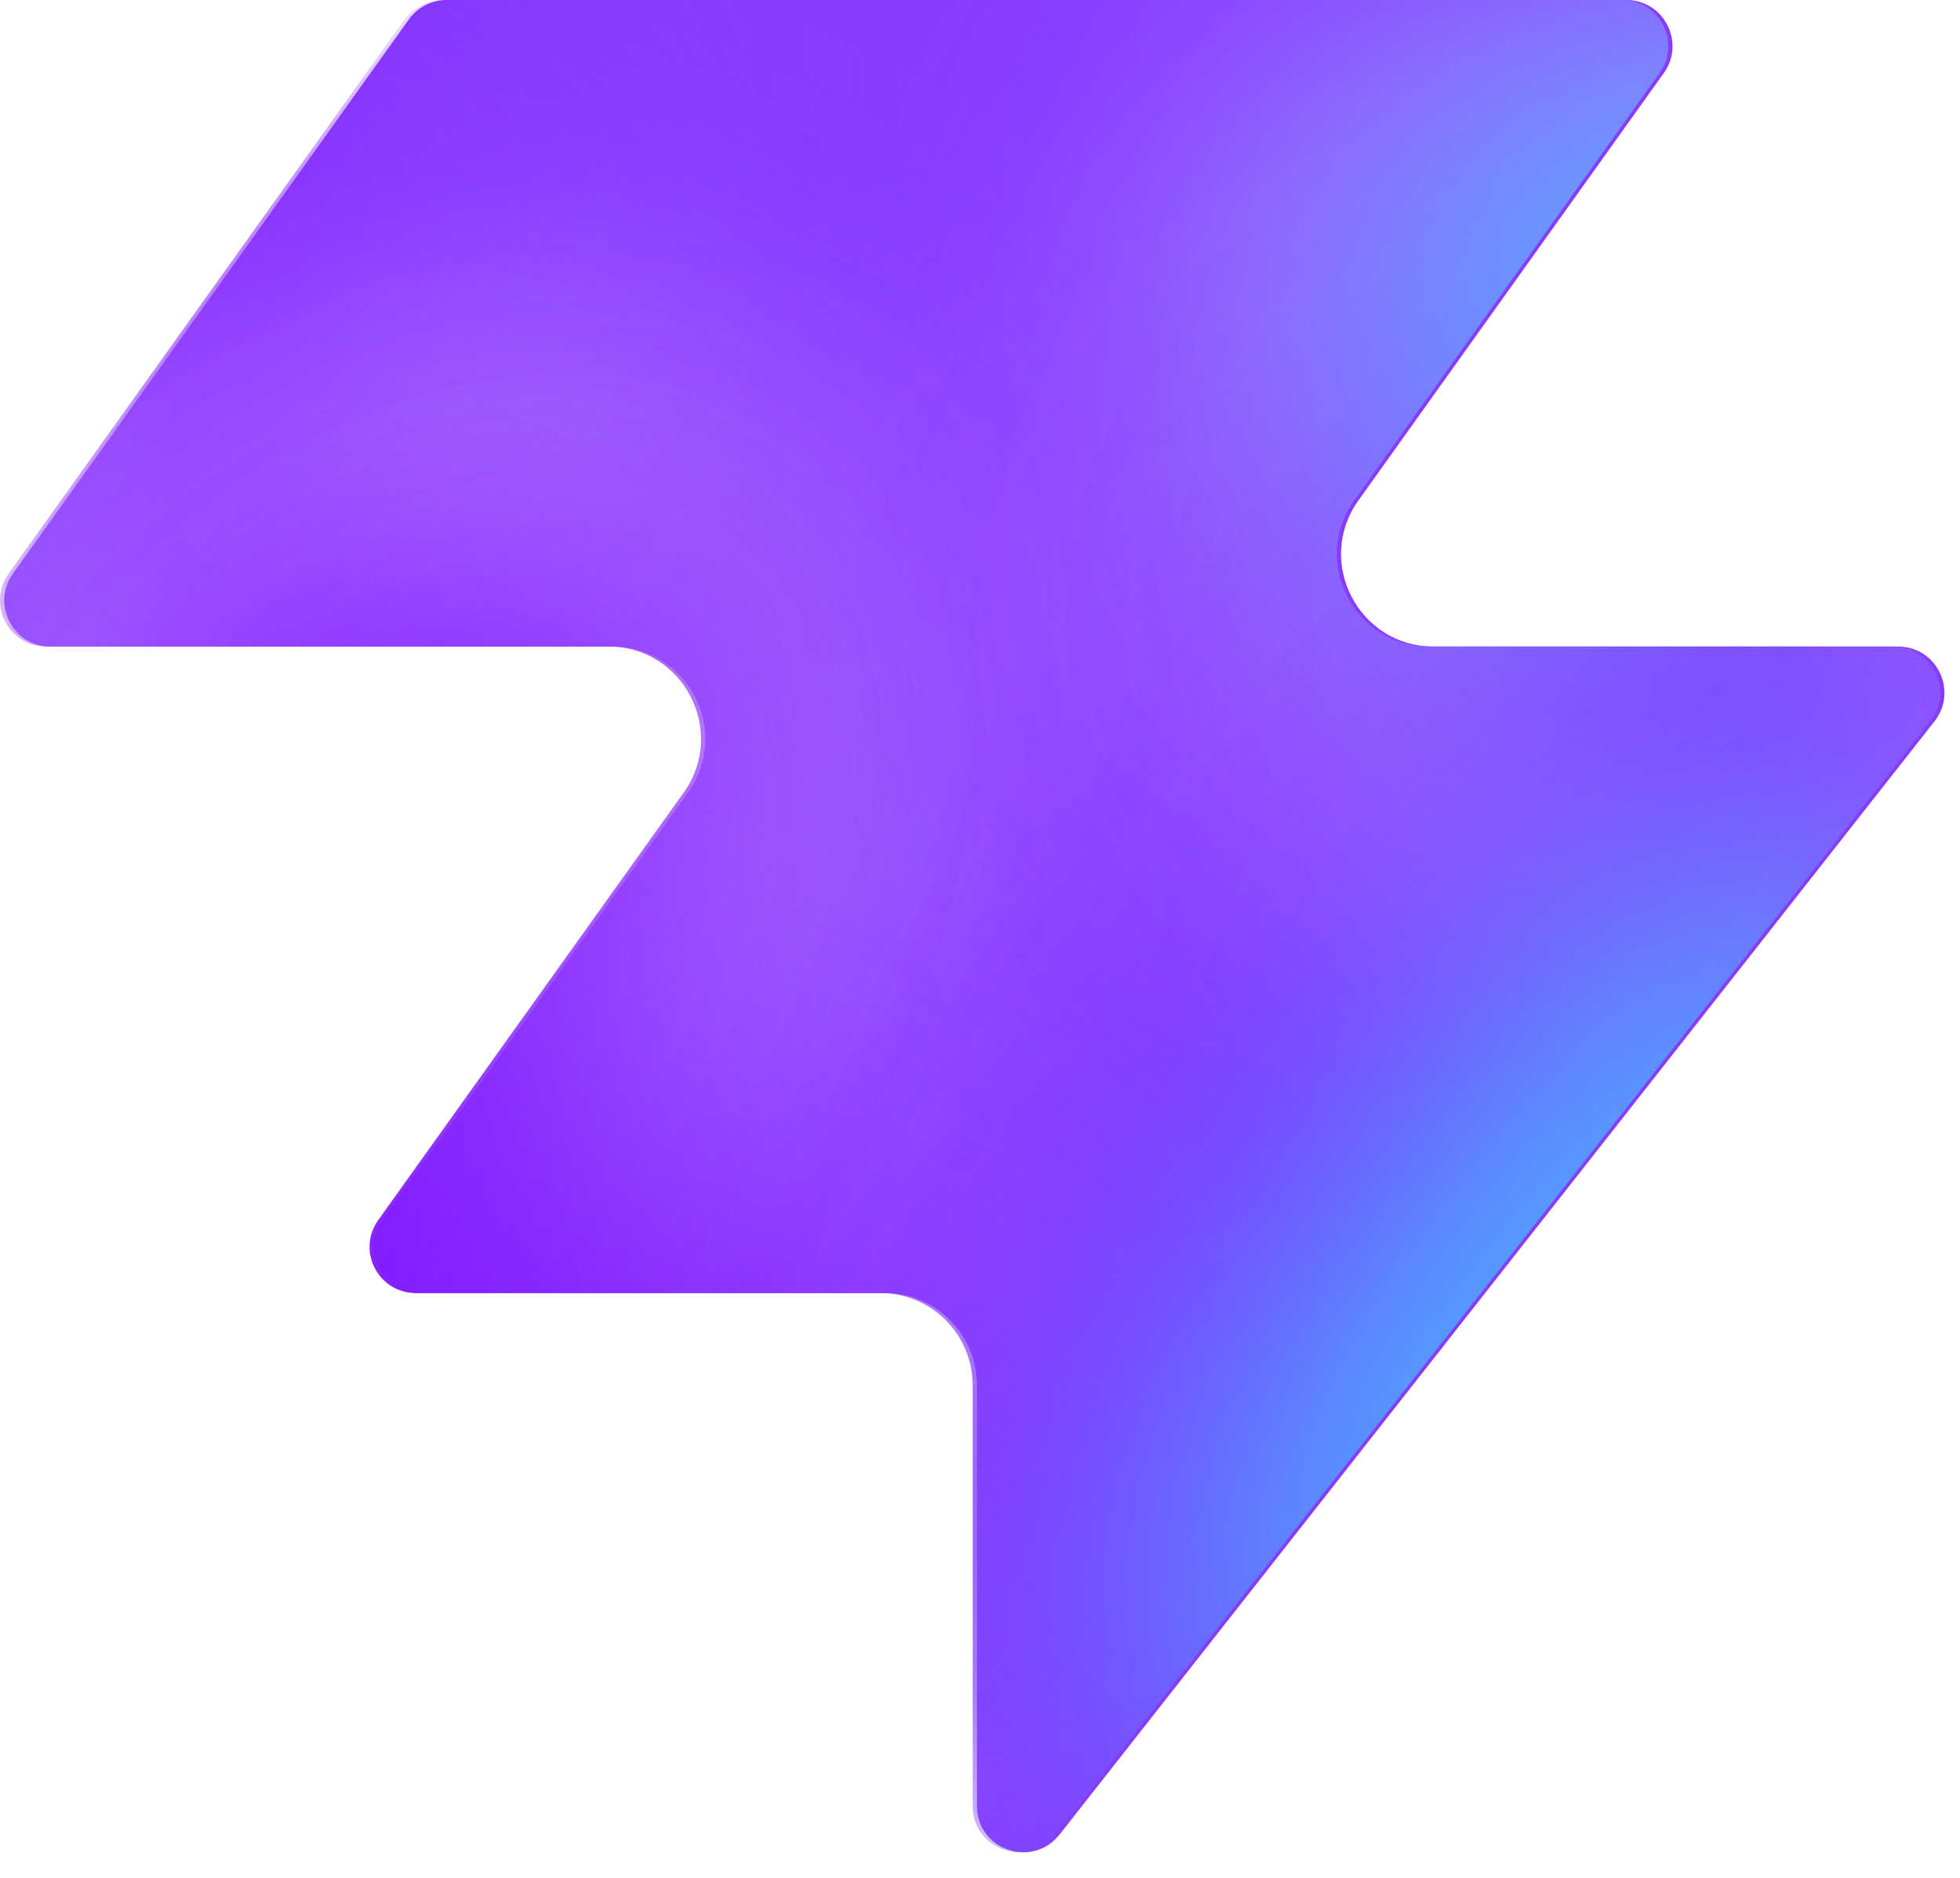
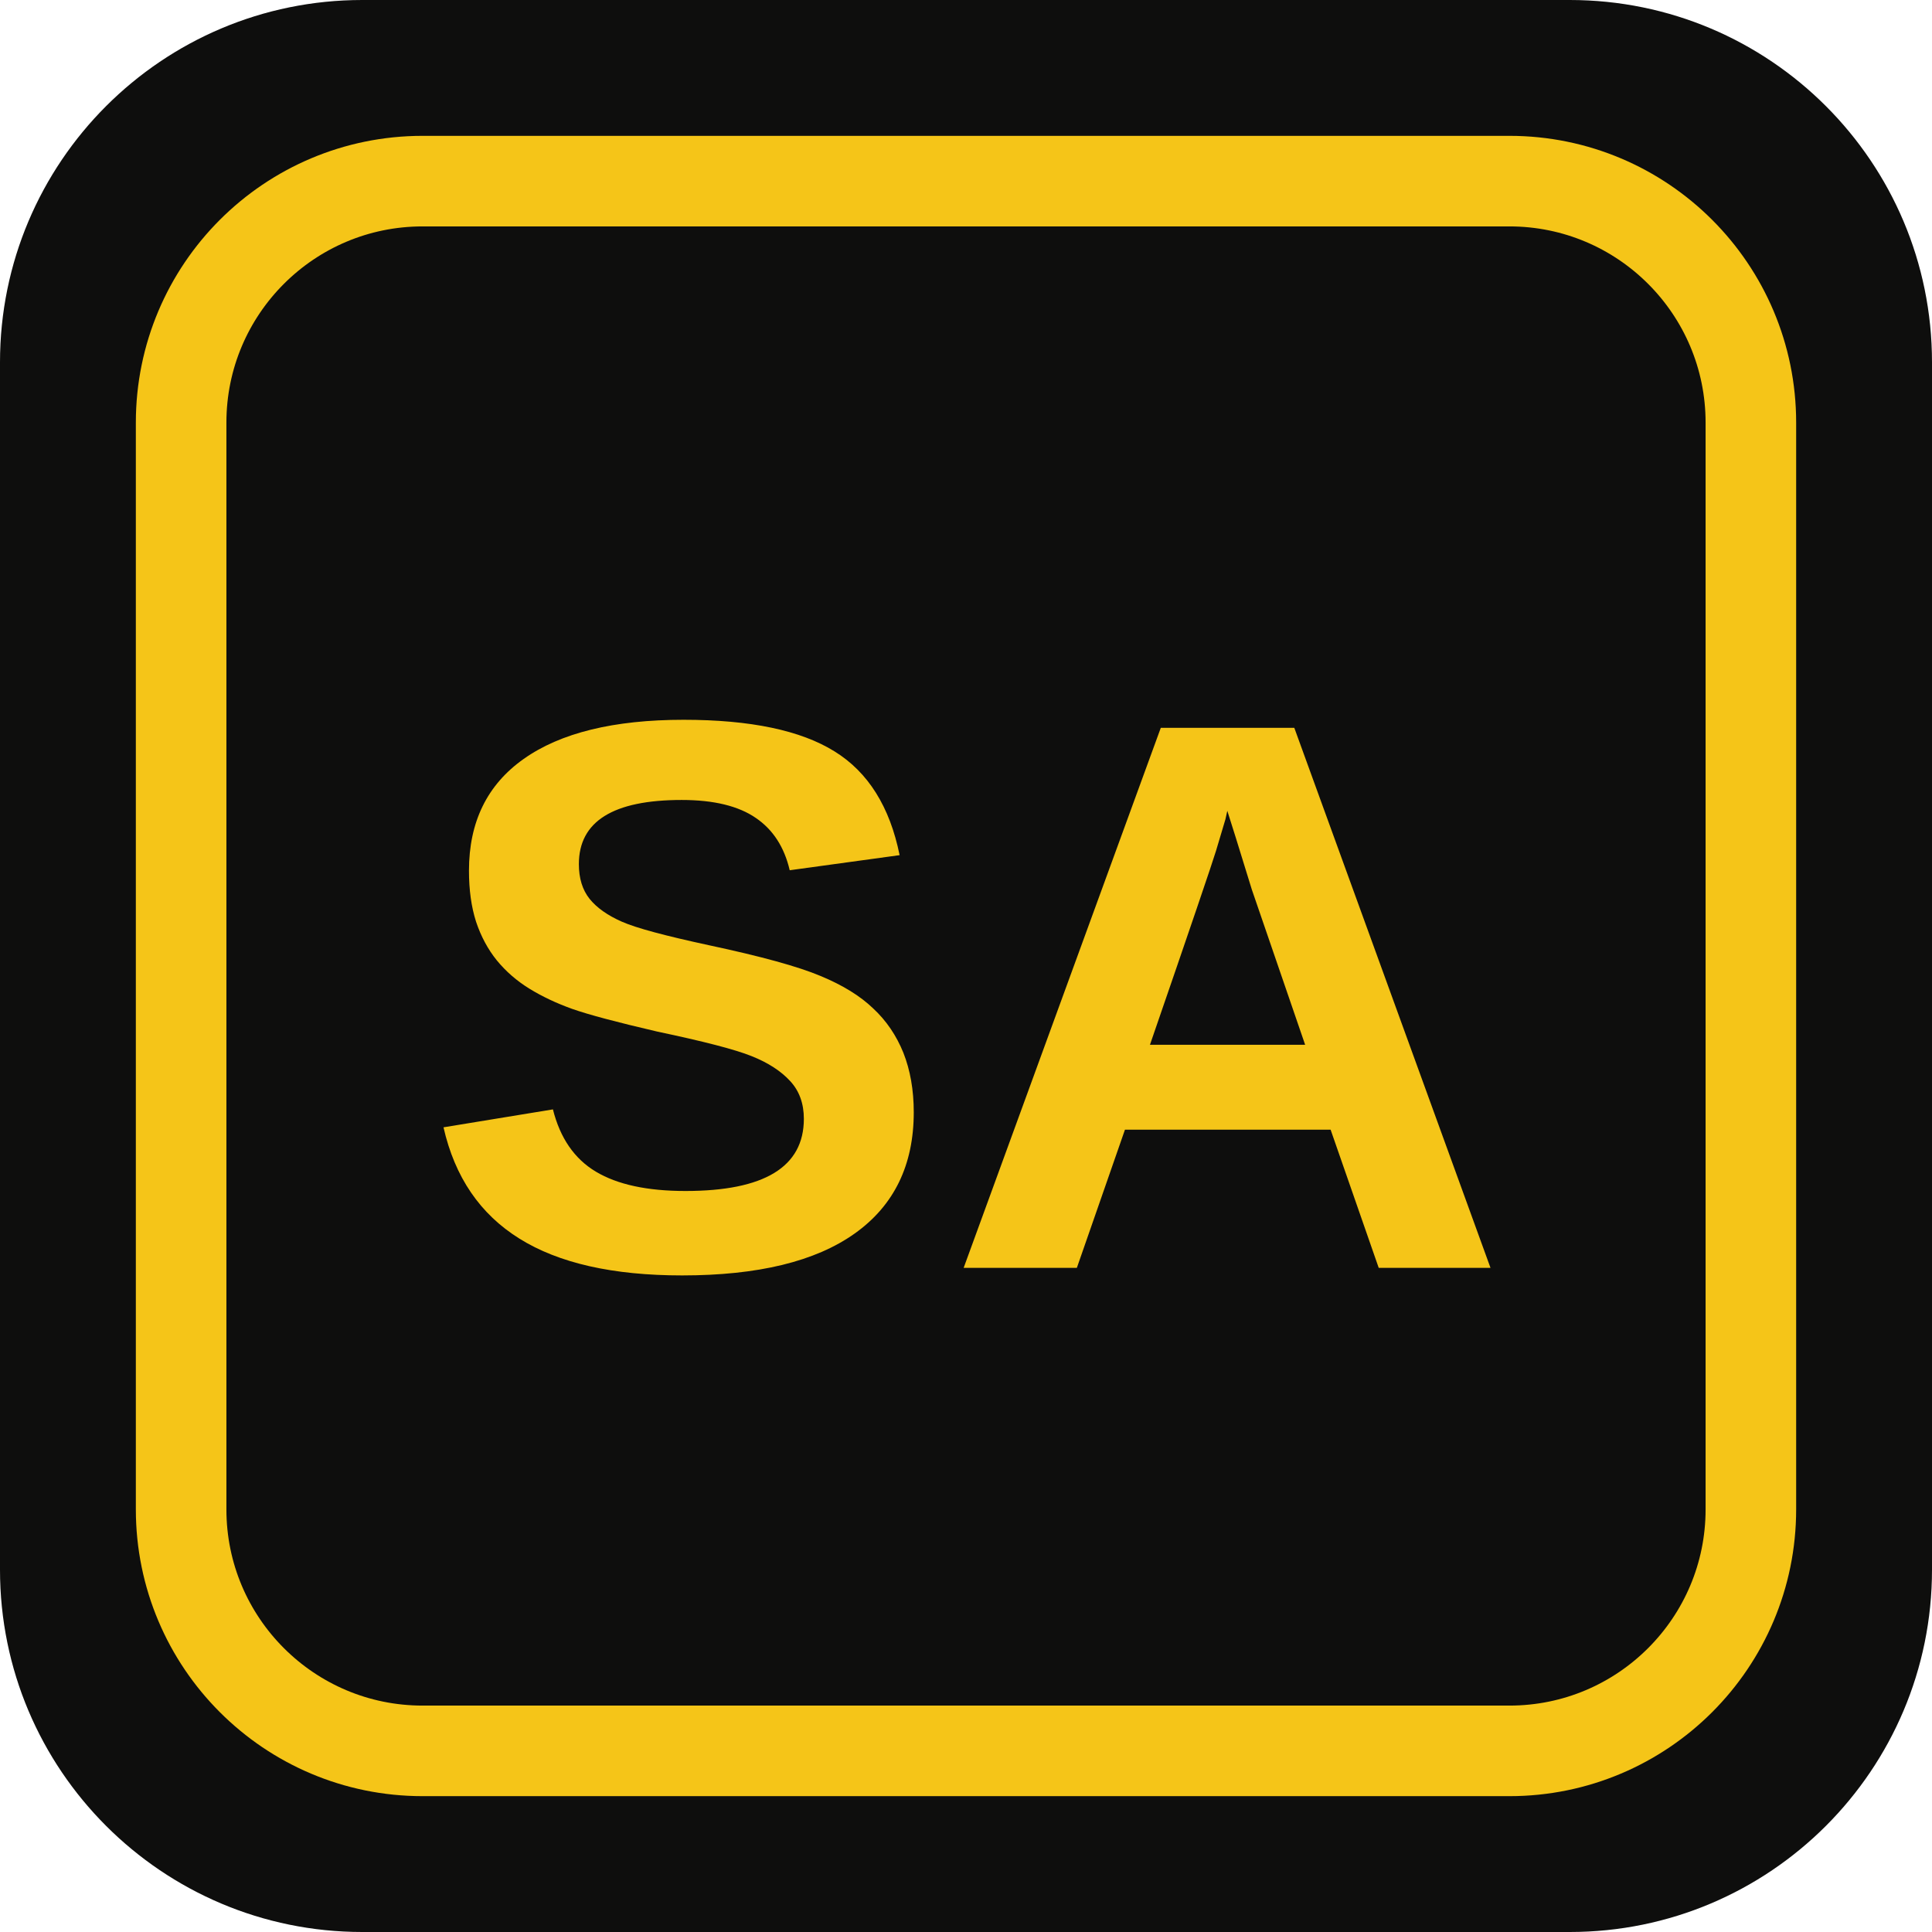
- <svg xmlns="http://www.w3.org/2000/svg" width="48" height="46" fill="none" viewBox="0 0 48 46">
-   <path fill="#863bff" d="M25.946 44.938c-.664.845-2.021.375-2.021-.698V33.937a2.26 2.26 0 0 0-2.262-2.262H10.287c-.92 0-1.456-1.04-.92-1.788l7.48-10.471c1.07-1.497 0-3.578-1.842-3.578H1.237c-.92 0-1.456-1.04-.92-1.788L10.013.474c.214-.297.556-.474.92-.474h28.894c.92 0 1.456 1.04.92 1.788l-7.48 10.471c-1.07 1.498 0 3.579 1.842 3.579h11.377c.943 0 1.473 1.088.89 1.83L25.947 44.94z" style="fill:#863bff;fill:color(display-p3 .525 .23 1);fill-opacity:1" />
-   <mask id="a" width="48" height="46" x="0" y="0" maskUnits="userSpaceOnUse" style="mask-type:alpha">
-     <path fill="#000" d="M25.842 44.938c-.664.844-2.021.375-2.021-.698V33.937a2.26 2.26 0 0 0-2.262-2.262H10.183c-.92 0-1.456-1.04-.92-1.788l7.48-10.471c1.07-1.498 0-3.579-1.842-3.579H1.133c-.92 0-1.456-1.04-.92-1.787L9.91.473c.214-.297.556-.474.92-.474h28.894c.92 0 1.456 1.04.92 1.788l-7.48 10.471c-1.07 1.498 0 3.578 1.842 3.578h11.377c.943 0 1.473 1.088.89 1.832L25.843 44.94z" style="fill:#000;fill-opacity:1" />
-   </mask>
-   <g mask="url(#a)">
-     <g filter="url(#b)">
-       <ellipse cx="5.508" cy="14.704" fill="#ede6ff" rx="5.508" ry="14.704" style="fill:#ede6ff;fill:color(display-p3 .927 .903 1);fill-opacity:1" transform="matrix(.00324 1 1 -.00324 -4.47 31.516)" />
-     </g>
-     <g filter="url(#c)">
-       <ellipse cx="10.399" cy="29.851" fill="#ede6ff" rx="10.399" ry="29.851" style="fill:#ede6ff;fill:color(display-p3 .927 .903 1);fill-opacity:1" transform="matrix(.00324 1 1 -.00324 -39.328 7.883)" />
-     </g>
-     <g filter="url(#d)">
-       <ellipse cx="5.508" cy="30.487" fill="#7e14ff" rx="5.508" ry="30.487" style="fill:#7e14ff;fill:color(display-p3 .492 .077 1);fill-opacity:1" transform="rotate(89.814 -25.913 -14.639)scale(1 -1)" />
-     </g>
-     <g filter="url(#e)">
-       <ellipse cx="5.508" cy="30.599" fill="#7e14ff" rx="5.508" ry="30.599" style="fill:#7e14ff;fill:color(display-p3 .492 .077 1);fill-opacity:1" transform="rotate(89.814 -32.644 -3.334)scale(1 -1)" />
-     </g>
-     <g filter="url(#f)">
-       <ellipse cx="5.508" cy="30.599" fill="#7e14ff" rx="5.508" ry="30.599" style="fill:#7e14ff;fill:color(display-p3 .492 .077 1);fill-opacity:1" transform="matrix(.00324 1 1 -.00324 -34.34 30.47)" />
-     </g>
-     <g filter="url(#g)">
-       <ellipse cx="14.072" cy="22.078" fill="#ede6ff" rx="14.072" ry="22.078" style="fill:#ede6ff;fill:color(display-p3 .927 .903 1);fill-opacity:1" transform="rotate(93.35 24.506 48.493)scale(-1 1)" />
-     </g>
-     <g filter="url(#h)">
-       <ellipse cx="3.47" cy="21.501" fill="#7e14ff" rx="3.47" ry="21.501" style="fill:#7e14ff;fill:color(display-p3 .492 .077 1);fill-opacity:1" transform="rotate(89.009 28.708 47.59)scale(-1 1)" />
-     </g>
-     <g filter="url(#i)">
-       <ellipse cx="3.47" cy="21.501" fill="#7e14ff" rx="3.47" ry="21.501" style="fill:#7e14ff;fill:color(display-p3 .492 .077 1);fill-opacity:1" transform="rotate(89.009 28.708 47.59)scale(-1 1)" />
-     </g>
-     <g filter="url(#j)">
-       <ellipse cx=".387" cy="8.972" fill="#7e14ff" rx="4.407" ry="29.108" style="fill:#7e14ff;fill:color(display-p3 .492 .077 1);fill-opacity:1" transform="rotate(39.51 .387 8.972)" />
-     </g>
-     <g filter="url(#k)">
-       <ellipse cx="47.523" cy="-6.092" fill="#7e14ff" rx="4.407" ry="29.108" style="fill:#7e14ff;fill:color(display-p3 .492 .077 1);fill-opacity:1" transform="rotate(37.892 47.523 -6.092)" />
-     </g>
-     <g filter="url(#l)">
-       <ellipse cx="41.412" cy="6.333" fill="#47bfff" rx="5.971" ry="9.665" style="fill:#47bfff;fill:color(display-p3 .28 .748 1);fill-opacity:1" transform="rotate(37.892 41.412 6.333)" />
-     </g>
-     <g filter="url(#m)">
-       <ellipse cx="-1.879" cy="38.332" fill="#7e14ff" rx="4.407" ry="29.108" style="fill:#7e14ff;fill:color(display-p3 .492 .077 1);fill-opacity:1" transform="rotate(37.892 -1.88 38.332)" />
-     </g>
-     <g filter="url(#n)">
-       <ellipse cx="-1.879" cy="38.332" fill="#7e14ff" rx="4.407" ry="29.108" style="fill:#7e14ff;fill:color(display-p3 .492 .077 1);fill-opacity:1" transform="rotate(37.892 -1.88 38.332)" />
-     </g>
-     <g filter="url(#o)">
-       <ellipse cx="35.651" cy="29.907" fill="#7e14ff" rx="4.407" ry="29.108" style="fill:#7e14ff;fill:color(display-p3 .492 .077 1);fill-opacity:1" transform="rotate(37.892 35.651 29.907)" />
-     </g>
-     <g filter="url(#p)">
-       <ellipse cx="38.418" cy="32.4" fill="#47bfff" rx="5.971" ry="15.297" style="fill:#47bfff;fill:color(display-p3 .28 .748 1);fill-opacity:1" transform="rotate(37.892 38.418 32.4)" />
-     </g>
-   </g>
-   <defs>
-     <filter id="b" width="60.045" height="41.654" x="-19.77" y="16.149" color-interpolation-filters="sRGB" filterUnits="userSpaceOnUse">
-       <feFlood flood-opacity="0" result="BackgroundImageFix" />
-       <feBlend in="SourceGraphic" in2="BackgroundImageFix" result="shape" />
-       <feGaussianBlur result="effect1_foregroundBlur_2002_17158" stdDeviation="7.659" />
-     </filter>
-     <filter id="c" width="90.34" height="51.437" x="-54.613" y="-7.533" color-interpolation-filters="sRGB" filterUnits="userSpaceOnUse">
-       <feFlood flood-opacity="0" result="BackgroundImageFix" />
-       <feBlend in="SourceGraphic" in2="BackgroundImageFix" result="shape" />
-       <feGaussianBlur result="effect1_foregroundBlur_2002_17158" stdDeviation="7.659" />
-     </filter>
-     <filter id="d" width="79.355" height="29.4" x="-49.64" y="2.03" color-interpolation-filters="sRGB" filterUnits="userSpaceOnUse">
-       <feFlood flood-opacity="0" result="BackgroundImageFix" />
-       <feBlend in="SourceGraphic" in2="BackgroundImageFix" result="shape" />
-       <feGaussianBlur result="effect1_foregroundBlur_2002_17158" stdDeviation="4.596" />
-     </filter>
-     <filter id="e" width="79.579" height="29.4" x="-45.045" y="20.029" color-interpolation-filters="sRGB" filterUnits="userSpaceOnUse">
-       <feFlood flood-opacity="0" result="BackgroundImageFix" />
-       <feBlend in="SourceGraphic" in2="BackgroundImageFix" result="shape" />
-       <feGaussianBlur result="effect1_foregroundBlur_2002_17158" stdDeviation="4.596" />
-     </filter>
-     <filter id="f" width="79.579" height="29.4" x="-43.513" y="21.178" color-interpolation-filters="sRGB" filterUnits="userSpaceOnUse">
-       <feFlood flood-opacity="0" result="BackgroundImageFix" />
-       <feBlend in="SourceGraphic" in2="BackgroundImageFix" result="shape" />
-       <feGaussianBlur result="effect1_foregroundBlur_2002_17158" stdDeviation="4.596" />
-     </filter>
-     <filter id="g" width="74.749" height="58.852" x="15.756" y="-17.901" color-interpolation-filters="sRGB" filterUnits="userSpaceOnUse">
-       <feFlood flood-opacity="0" result="BackgroundImageFix" />
-       <feBlend in="SourceGraphic" in2="BackgroundImageFix" result="shape" />
-       <feGaussianBlur result="effect1_foregroundBlur_2002_17158" stdDeviation="7.659" />
-     </filter>
-     <filter id="h" width="61.377" height="25.362" x="23.548" y="2.284" color-interpolation-filters="sRGB" filterUnits="userSpaceOnUse">
-       <feFlood flood-opacity="0" result="BackgroundImageFix" />
-       <feBlend in="SourceGraphic" in2="BackgroundImageFix" result="shape" />
-       <feGaussianBlur result="effect1_foregroundBlur_2002_17158" stdDeviation="4.596" />
-     </filter>
-     <filter id="i" width="61.377" height="25.362" x="23.548" y="2.284" color-interpolation-filters="sRGB" filterUnits="userSpaceOnUse">
-       <feFlood flood-opacity="0" result="BackgroundImageFix" />
-       <feBlend in="SourceGraphic" in2="BackgroundImageFix" result="shape" />
-       <feGaussianBlur result="effect1_foregroundBlur_2002_17158" stdDeviation="4.596" />
-     </filter>
-     <filter id="j" width="56.045" height="63.649" x="-27.636" y="-22.853" color-interpolation-filters="sRGB" filterUnits="userSpaceOnUse">
-       <feFlood flood-opacity="0" result="BackgroundImageFix" />
-       <feBlend in="SourceGraphic" in2="BackgroundImageFix" result="shape" />
-       <feGaussianBlur result="effect1_foregroundBlur_2002_17158" stdDeviation="4.596" />
-     </filter>
-     <filter id="k" width="54.814" height="64.646" x="20.116" y="-38.415" color-interpolation-filters="sRGB" filterUnits="userSpaceOnUse">
-       <feFlood flood-opacity="0" result="BackgroundImageFix" />
-       <feBlend in="SourceGraphic" in2="BackgroundImageFix" result="shape" />
-       <feGaussianBlur result="effect1_foregroundBlur_2002_17158" stdDeviation="4.596" />
-     </filter>
-     <filter id="l" width="33.541" height="35.313" x="24.641" y="-11.323" color-interpolation-filters="sRGB" filterUnits="userSpaceOnUse">
-       <feFlood flood-opacity="0" result="BackgroundImageFix" />
-       <feBlend in="SourceGraphic" in2="BackgroundImageFix" result="shape" />
-       <feGaussianBlur result="effect1_foregroundBlur_2002_17158" stdDeviation="4.596" />
-     </filter>
-     <filter id="m" width="54.814" height="64.646" x="-29.286" y="6.009" color-interpolation-filters="sRGB" filterUnits="userSpaceOnUse">
-       <feFlood flood-opacity="0" result="BackgroundImageFix" />
-       <feBlend in="SourceGraphic" in2="BackgroundImageFix" result="shape" />
-       <feGaussianBlur result="effect1_foregroundBlur_2002_17158" stdDeviation="4.596" />
-     </filter>
-     <filter id="n" width="54.814" height="64.646" x="-29.286" y="6.009" color-interpolation-filters="sRGB" filterUnits="userSpaceOnUse">
-       <feFlood flood-opacity="0" result="BackgroundImageFix" />
-       <feBlend in="SourceGraphic" in2="BackgroundImageFix" result="shape" />
-       <feGaussianBlur result="effect1_foregroundBlur_2002_17158" stdDeviation="4.596" />
-     </filter>
-     <filter id="o" width="54.814" height="64.646" x="8.244" y="-2.416" color-interpolation-filters="sRGB" filterUnits="userSpaceOnUse">
-       <feFlood flood-opacity="0" result="BackgroundImageFix" />
-       <feBlend in="SourceGraphic" in2="BackgroundImageFix" result="shape" />
-       <feGaussianBlur result="effect1_foregroundBlur_2002_17158" stdDeviation="4.596" />
-     </filter>
-     <filter id="p" width="39.409" height="43.623" x="18.713" y="10.588" color-interpolation-filters="sRGB" filterUnits="userSpaceOnUse">
-       <feFlood flood-opacity="0" result="BackgroundImageFix" />
-       <feBlend in="SourceGraphic" in2="BackgroundImageFix" result="shape" />
-       <feGaussianBlur result="effect1_foregroundBlur_2002_17158" stdDeviation="4.596" />
-     </filter>
-   </defs>
+ <svg xmlns="http://www.w3.org/2000/svg" viewBox="0 0 64 64">
+   <rect width="64" height="64" rx="12" fill="#0e0e0d" />
+   <rect x="6" y="6" width="52" height="52" rx="8" fill="none" stroke="#f5c518" stroke-width="3" />
+   <text x="32" y="42" text-anchor="middle" font-family="Arial Narrow,Arial,sans-serif" font-weight="700" font-size="26" fill="#f5c518">SA</text>
</svg>
